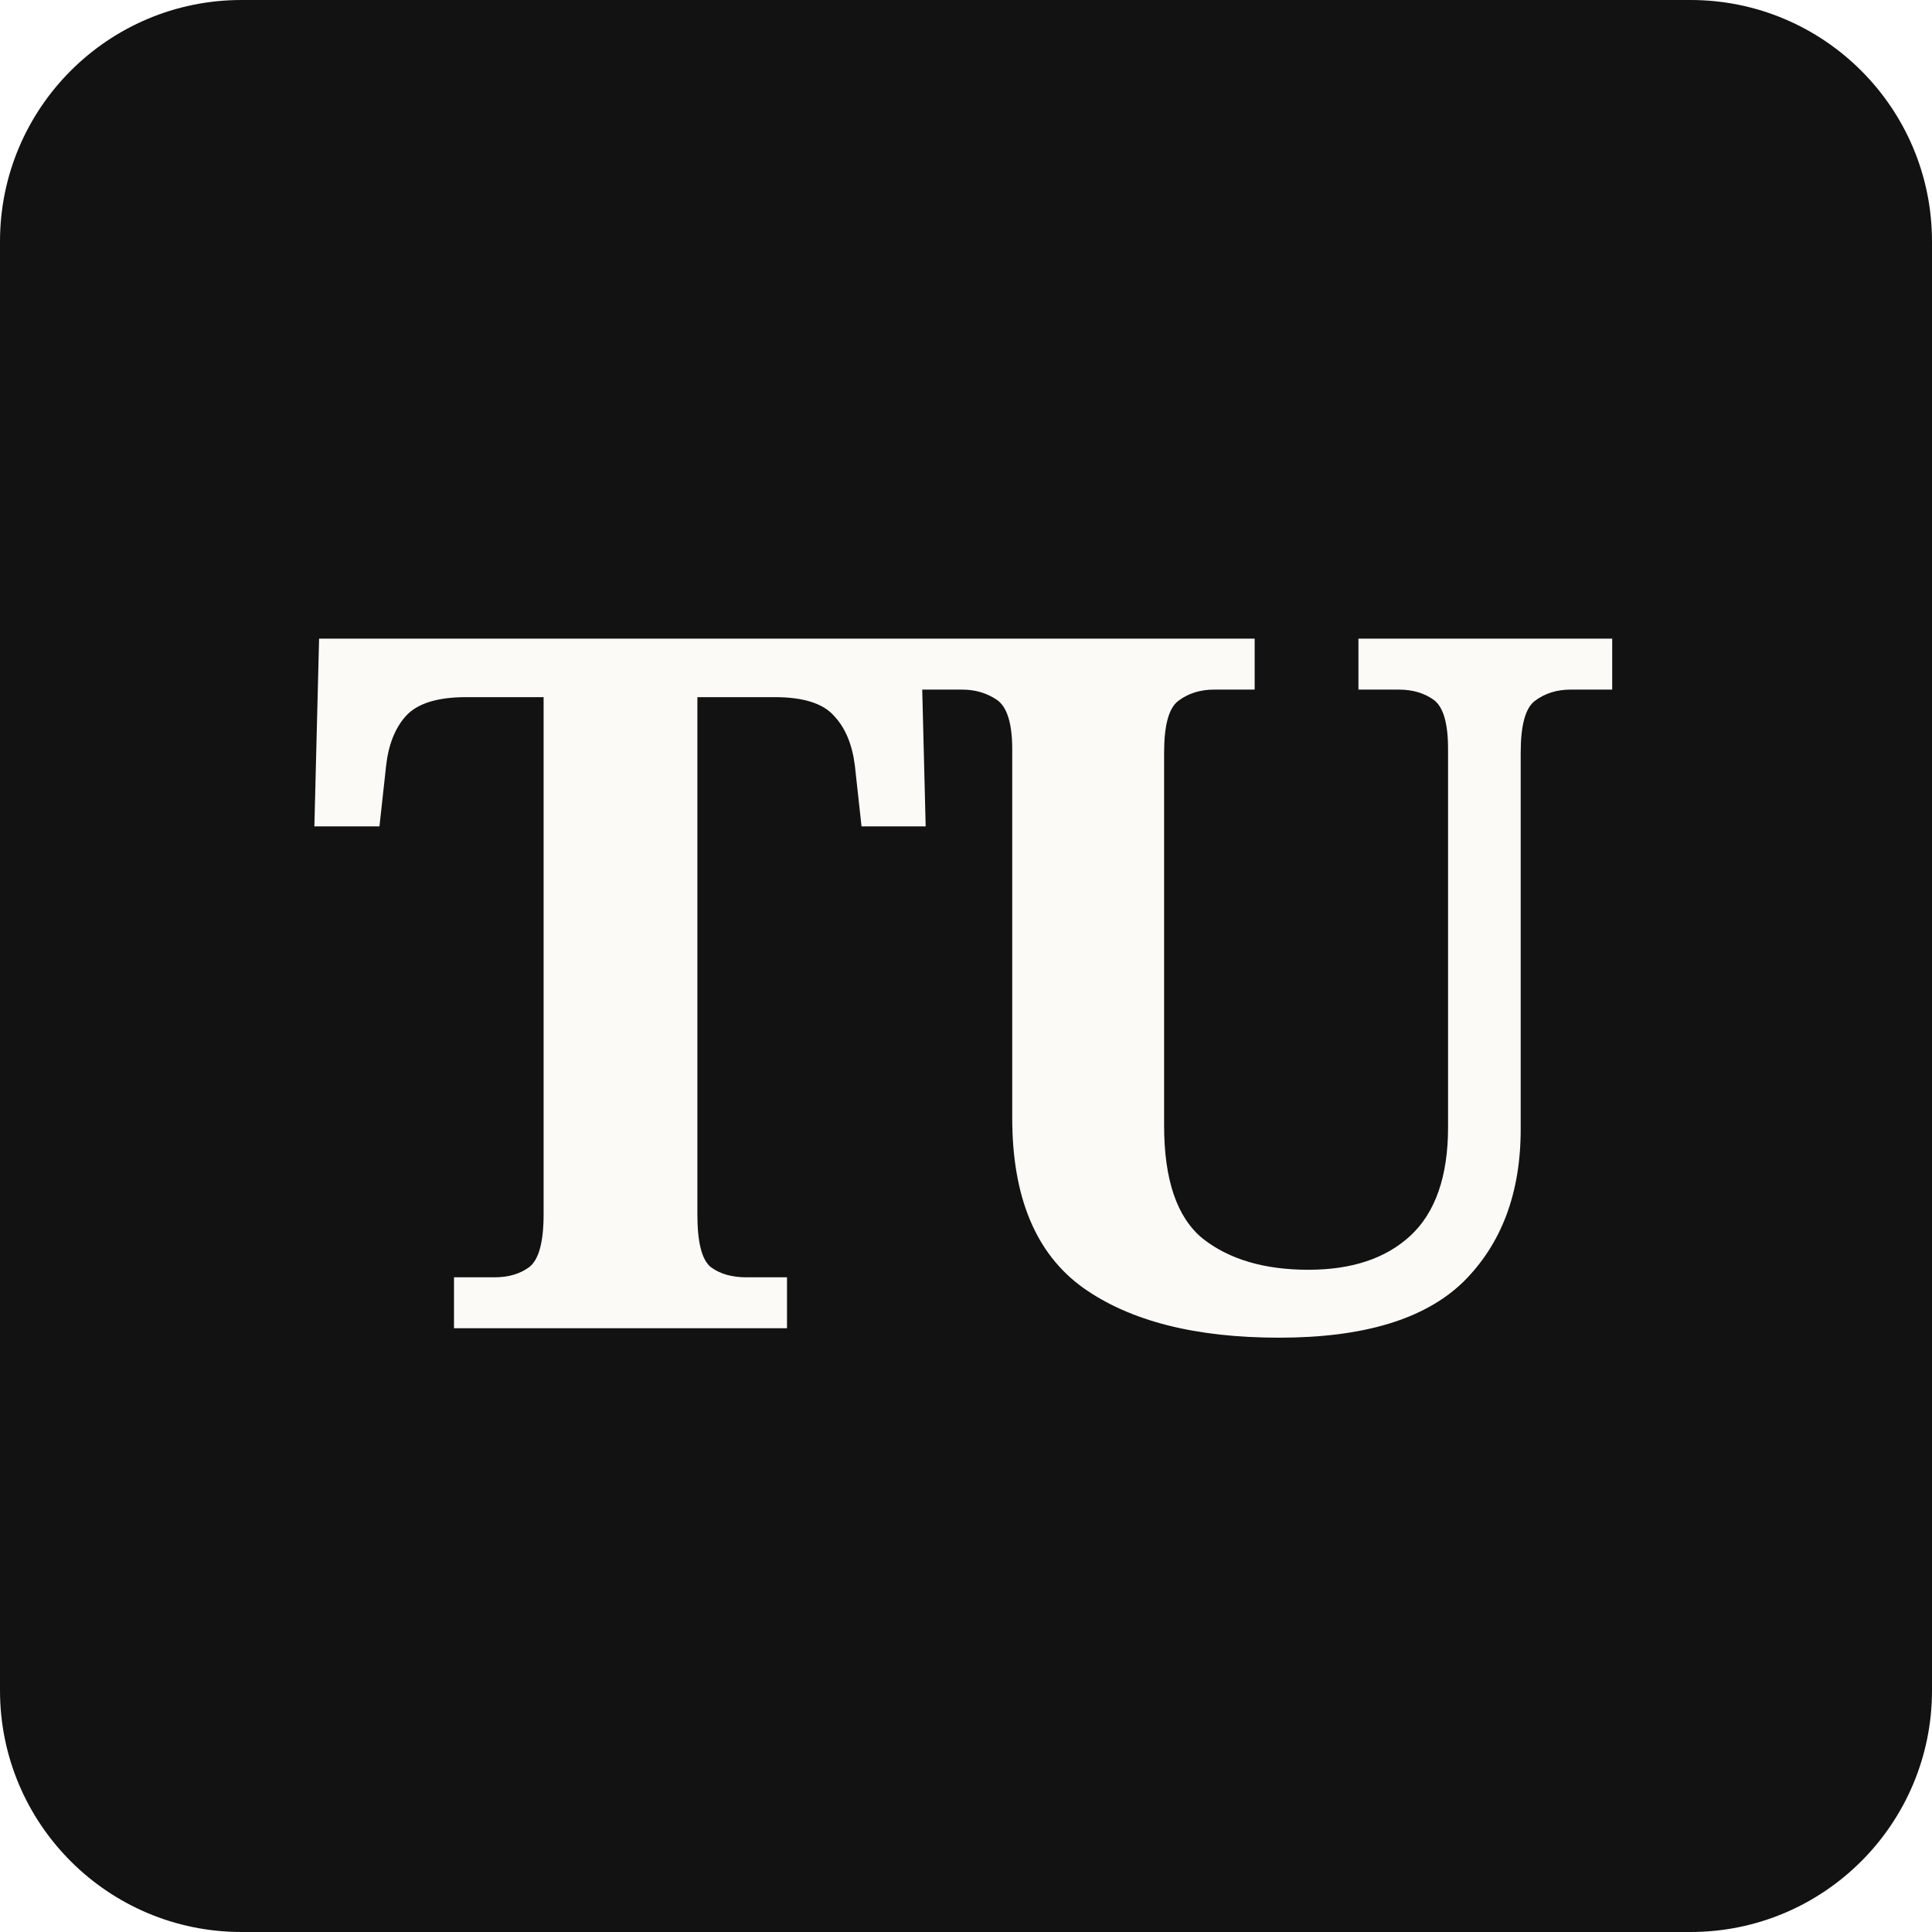
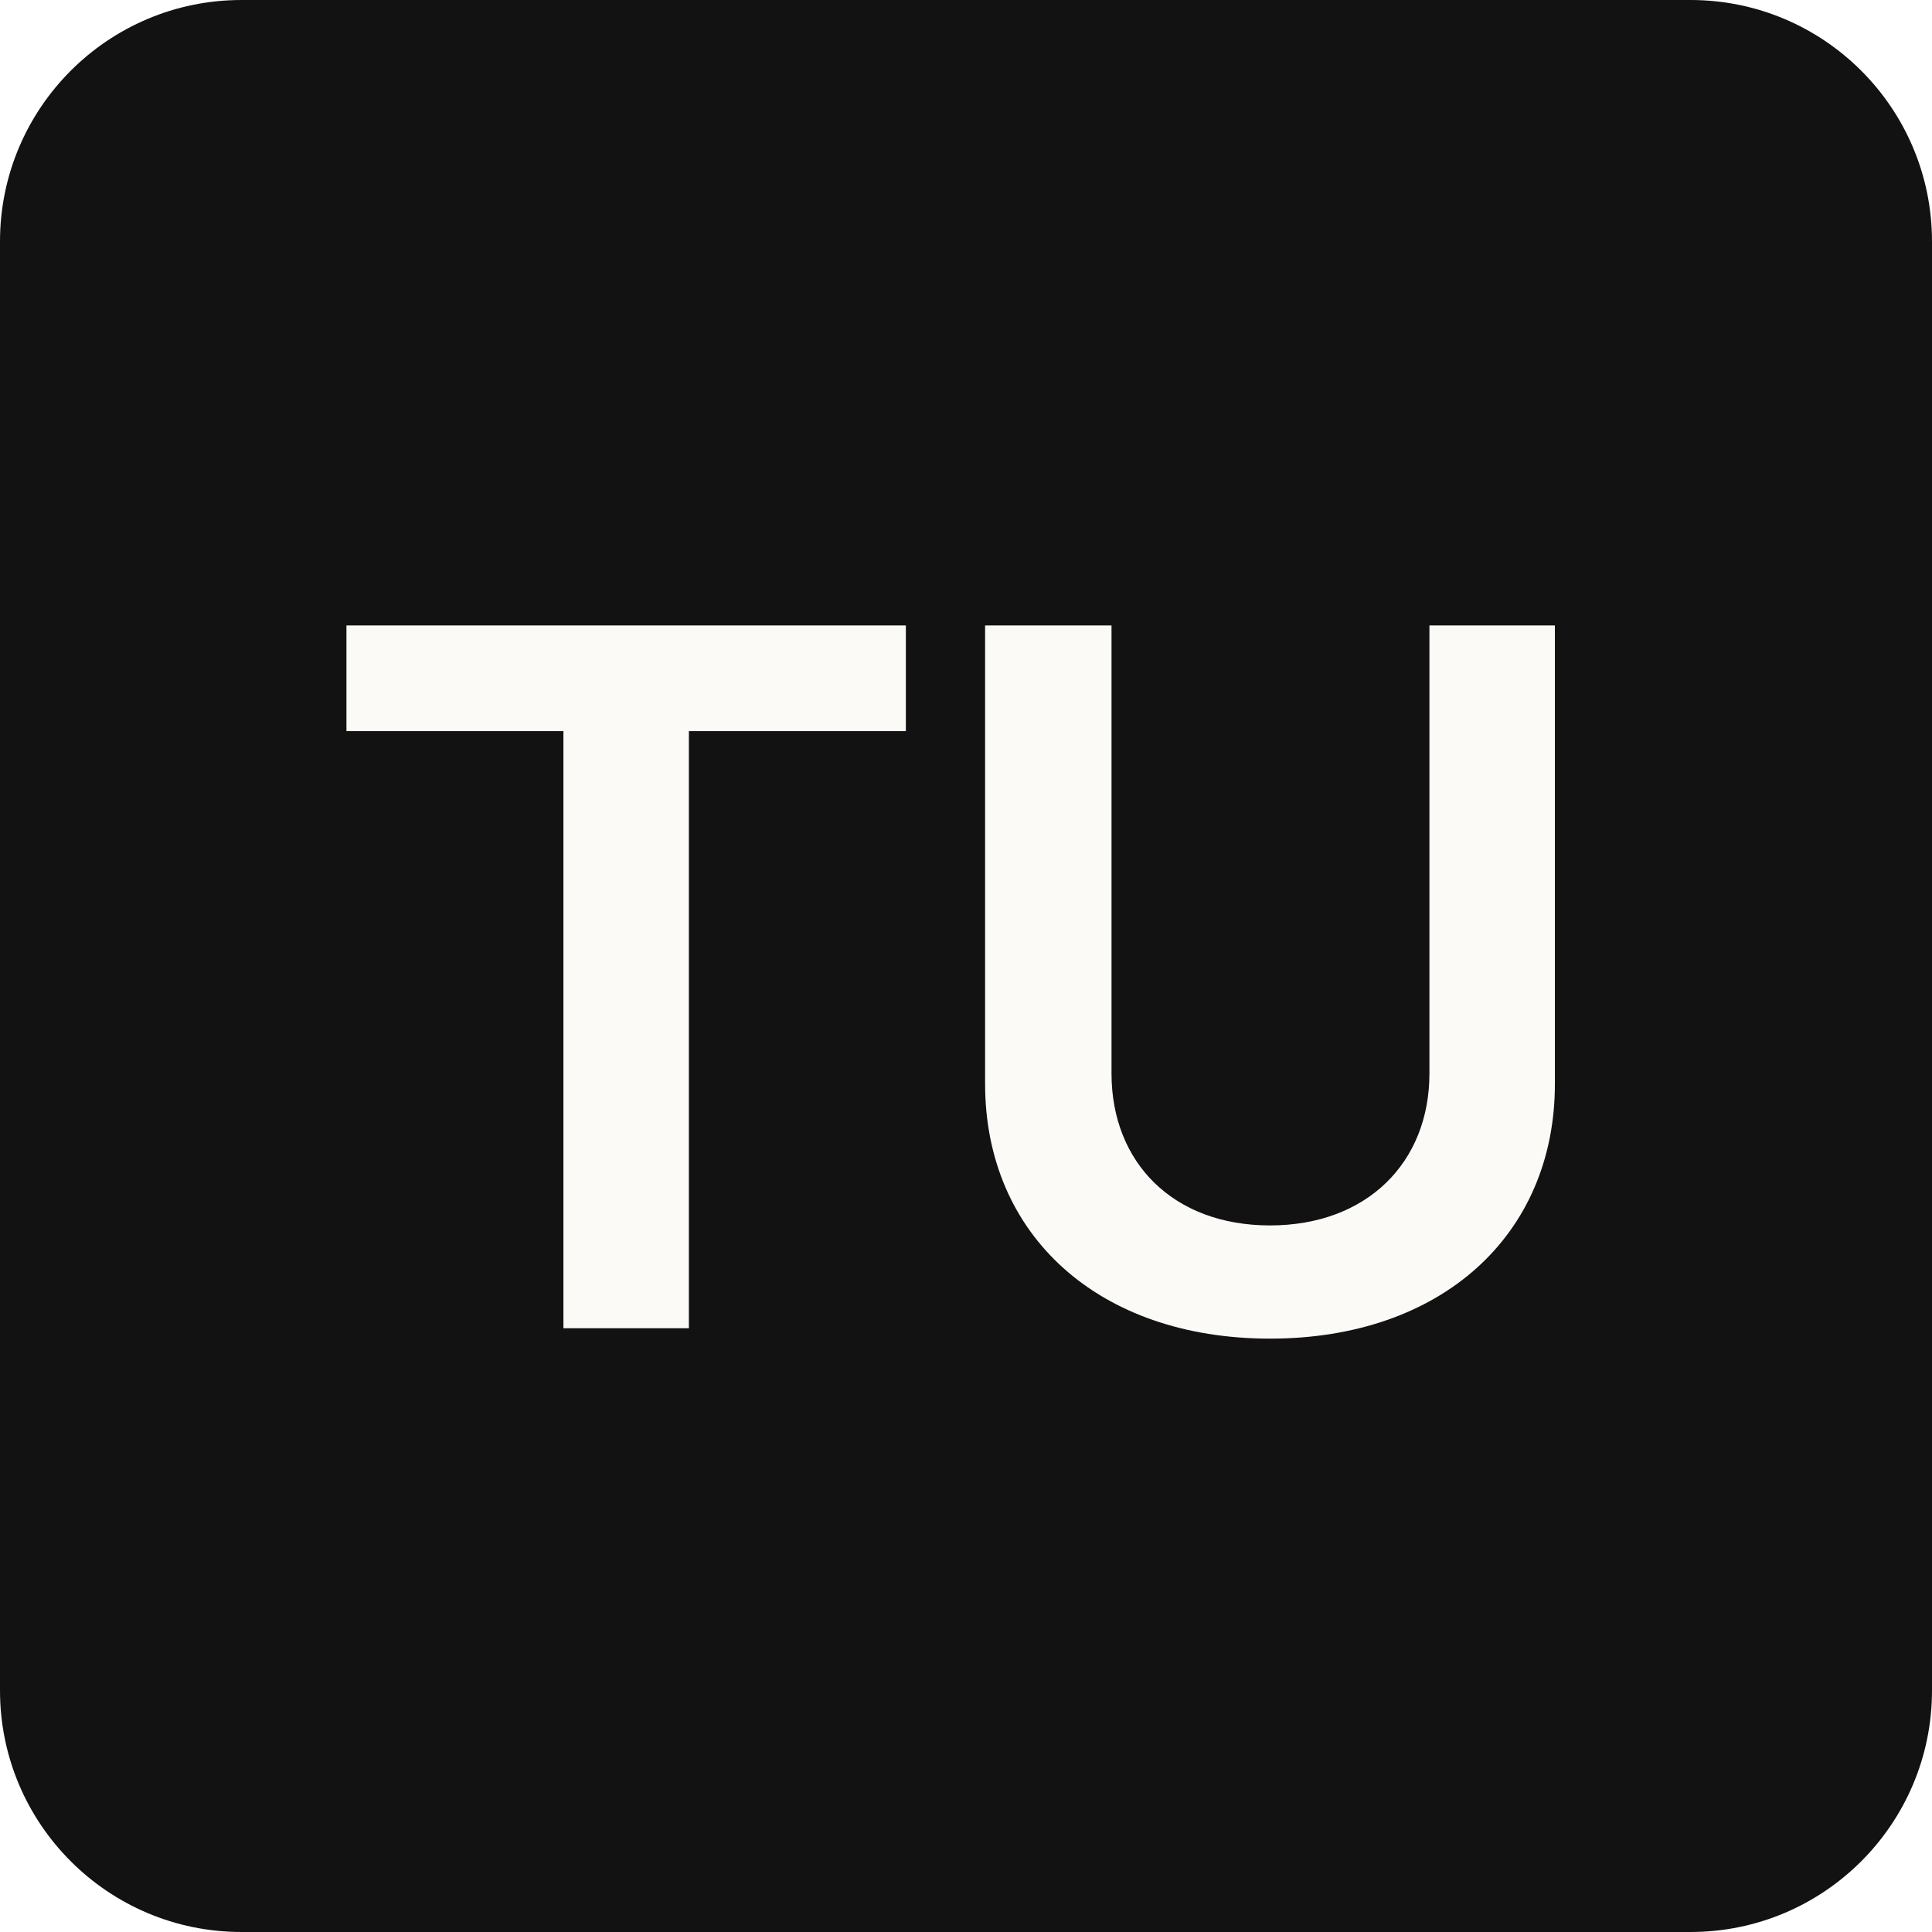
<svg xmlns="http://www.w3.org/2000/svg" viewBox="0 0 32 32">
  <rect width="32" height="32" rx="4" fill="#121212" />
-   <text x="16" y="22" font-family="Georgia,serif" font-size="16" font-weight="600" fill="#fbfaf7" text-anchor="middle" letter-spacing="-0.5">TU</text>
+   <text x="16" y="22" font-family="Outfit, system-ui, -apple-system, sans-serif" font-size="16" font-weight="600" fill="#fbfaf7" text-anchor="middle" letter-spacing="-0.5">TU</text>
</svg>
